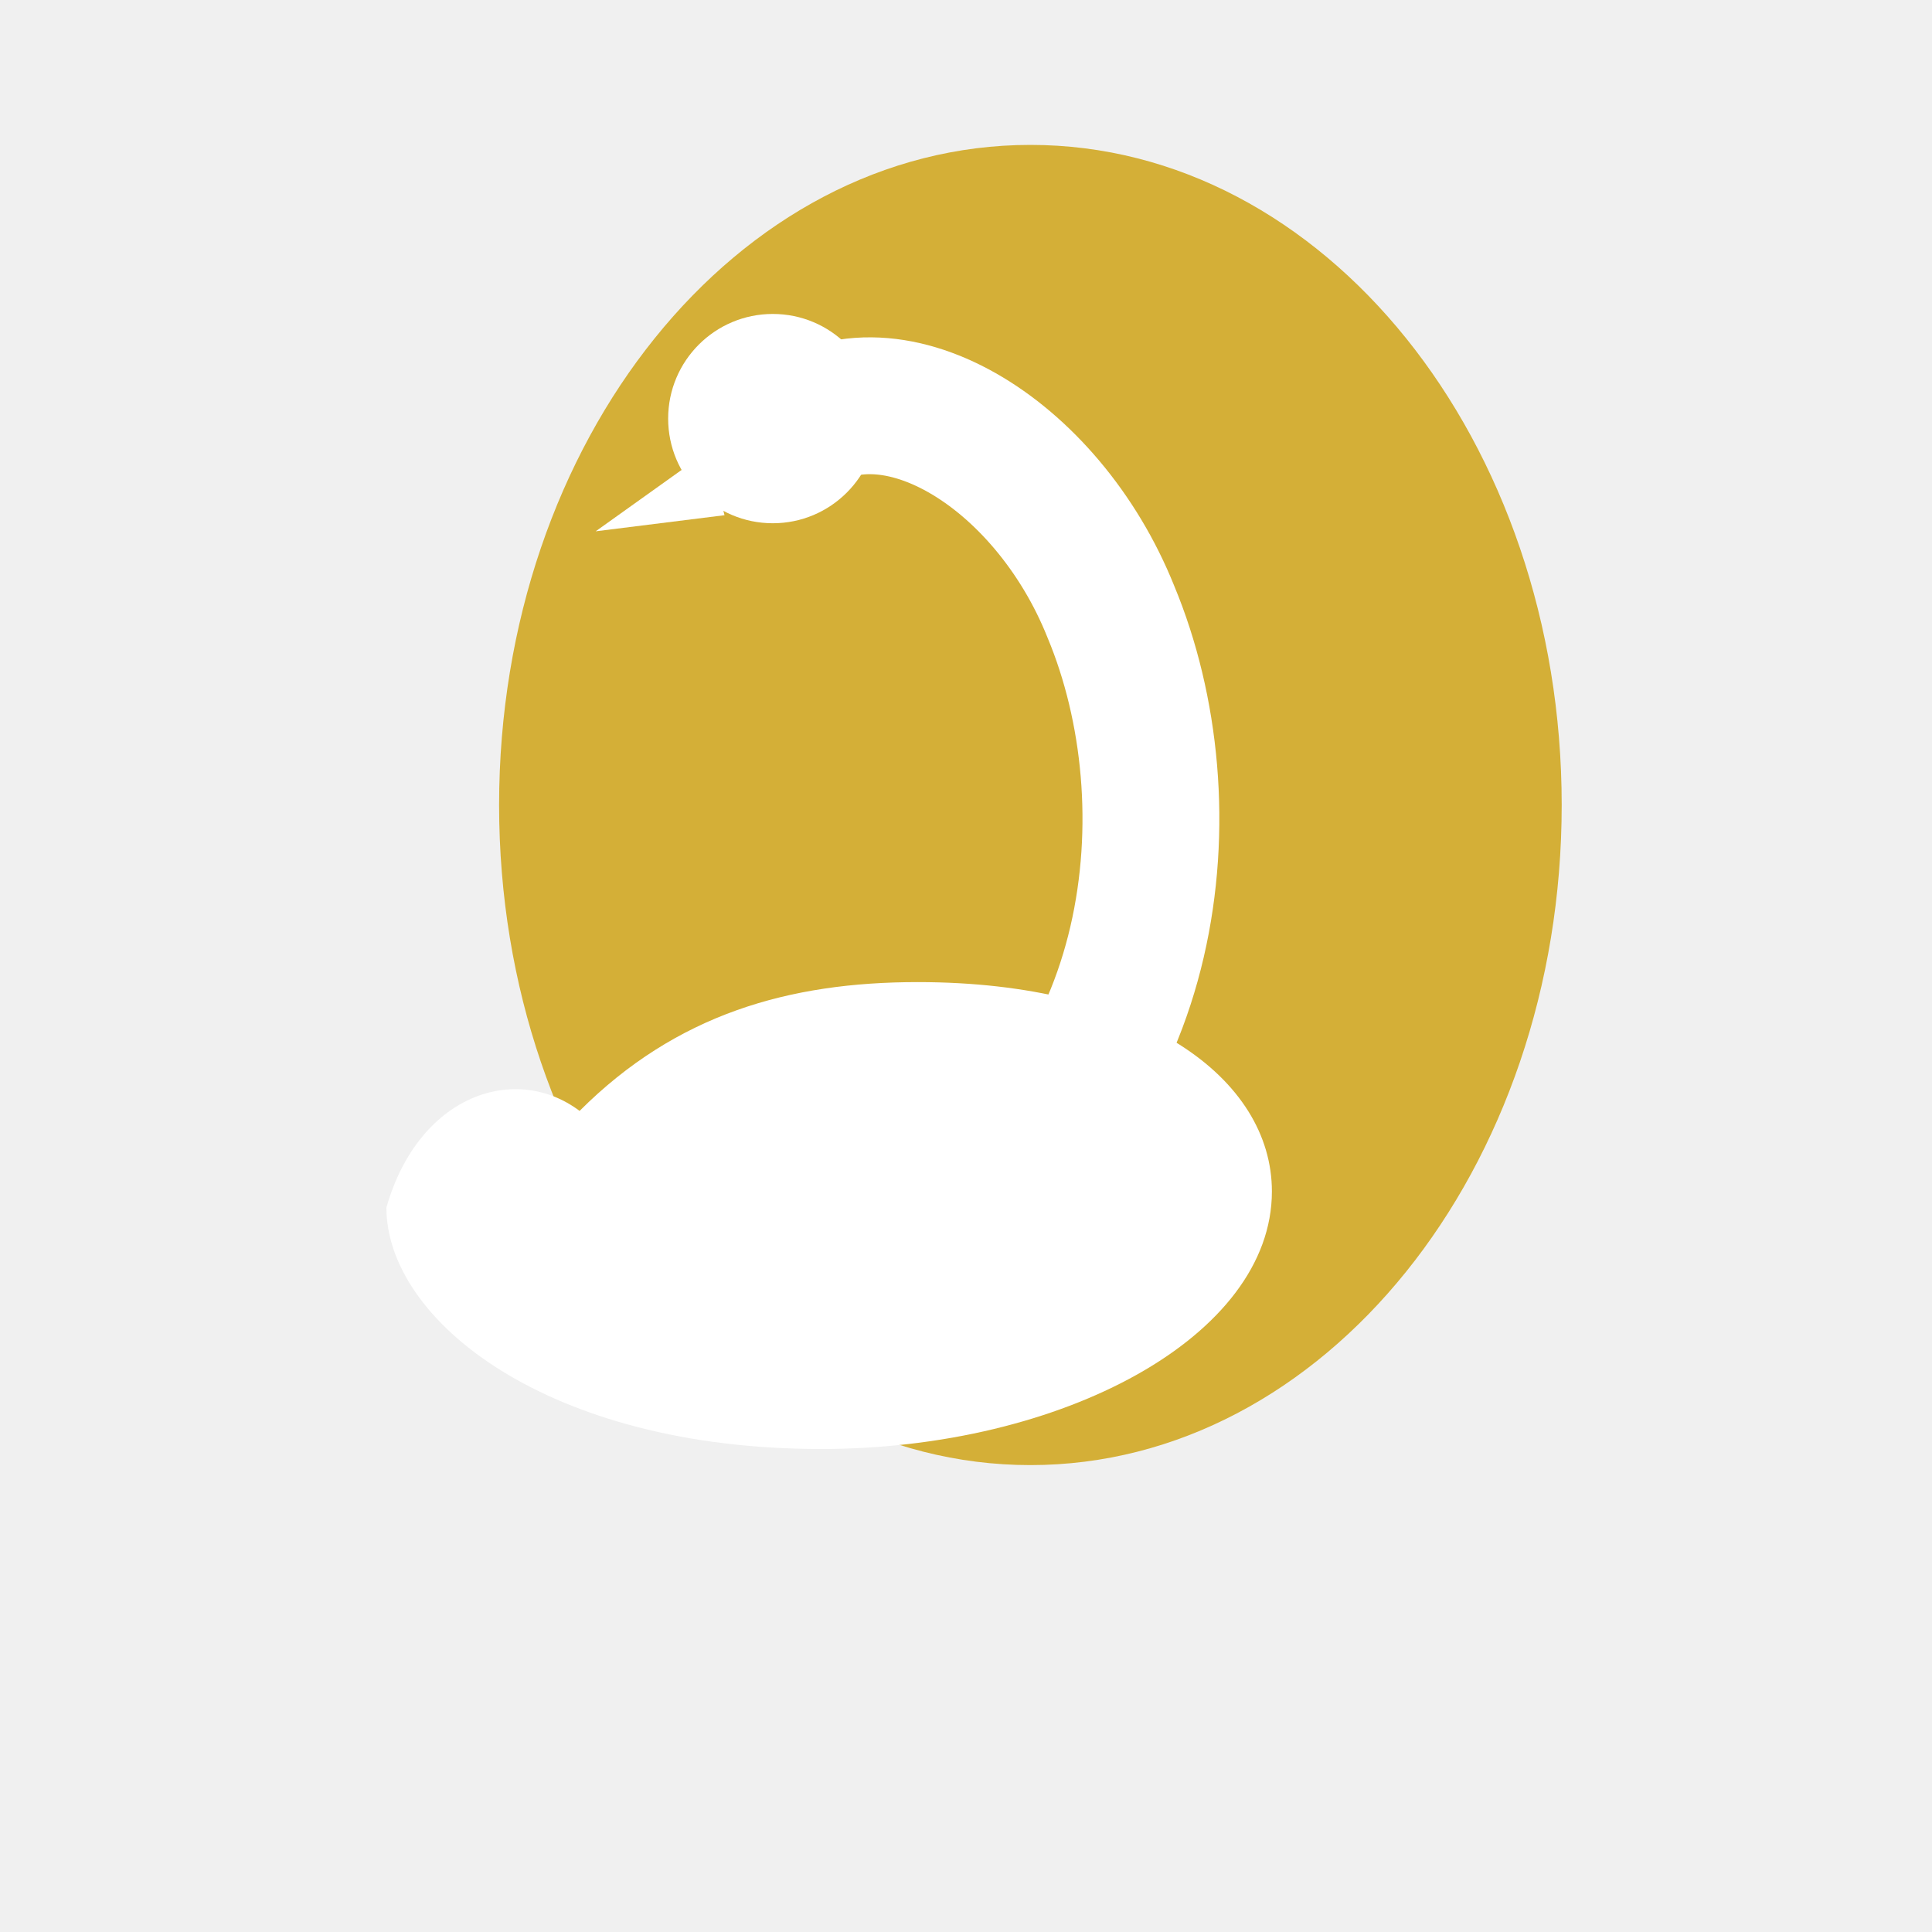
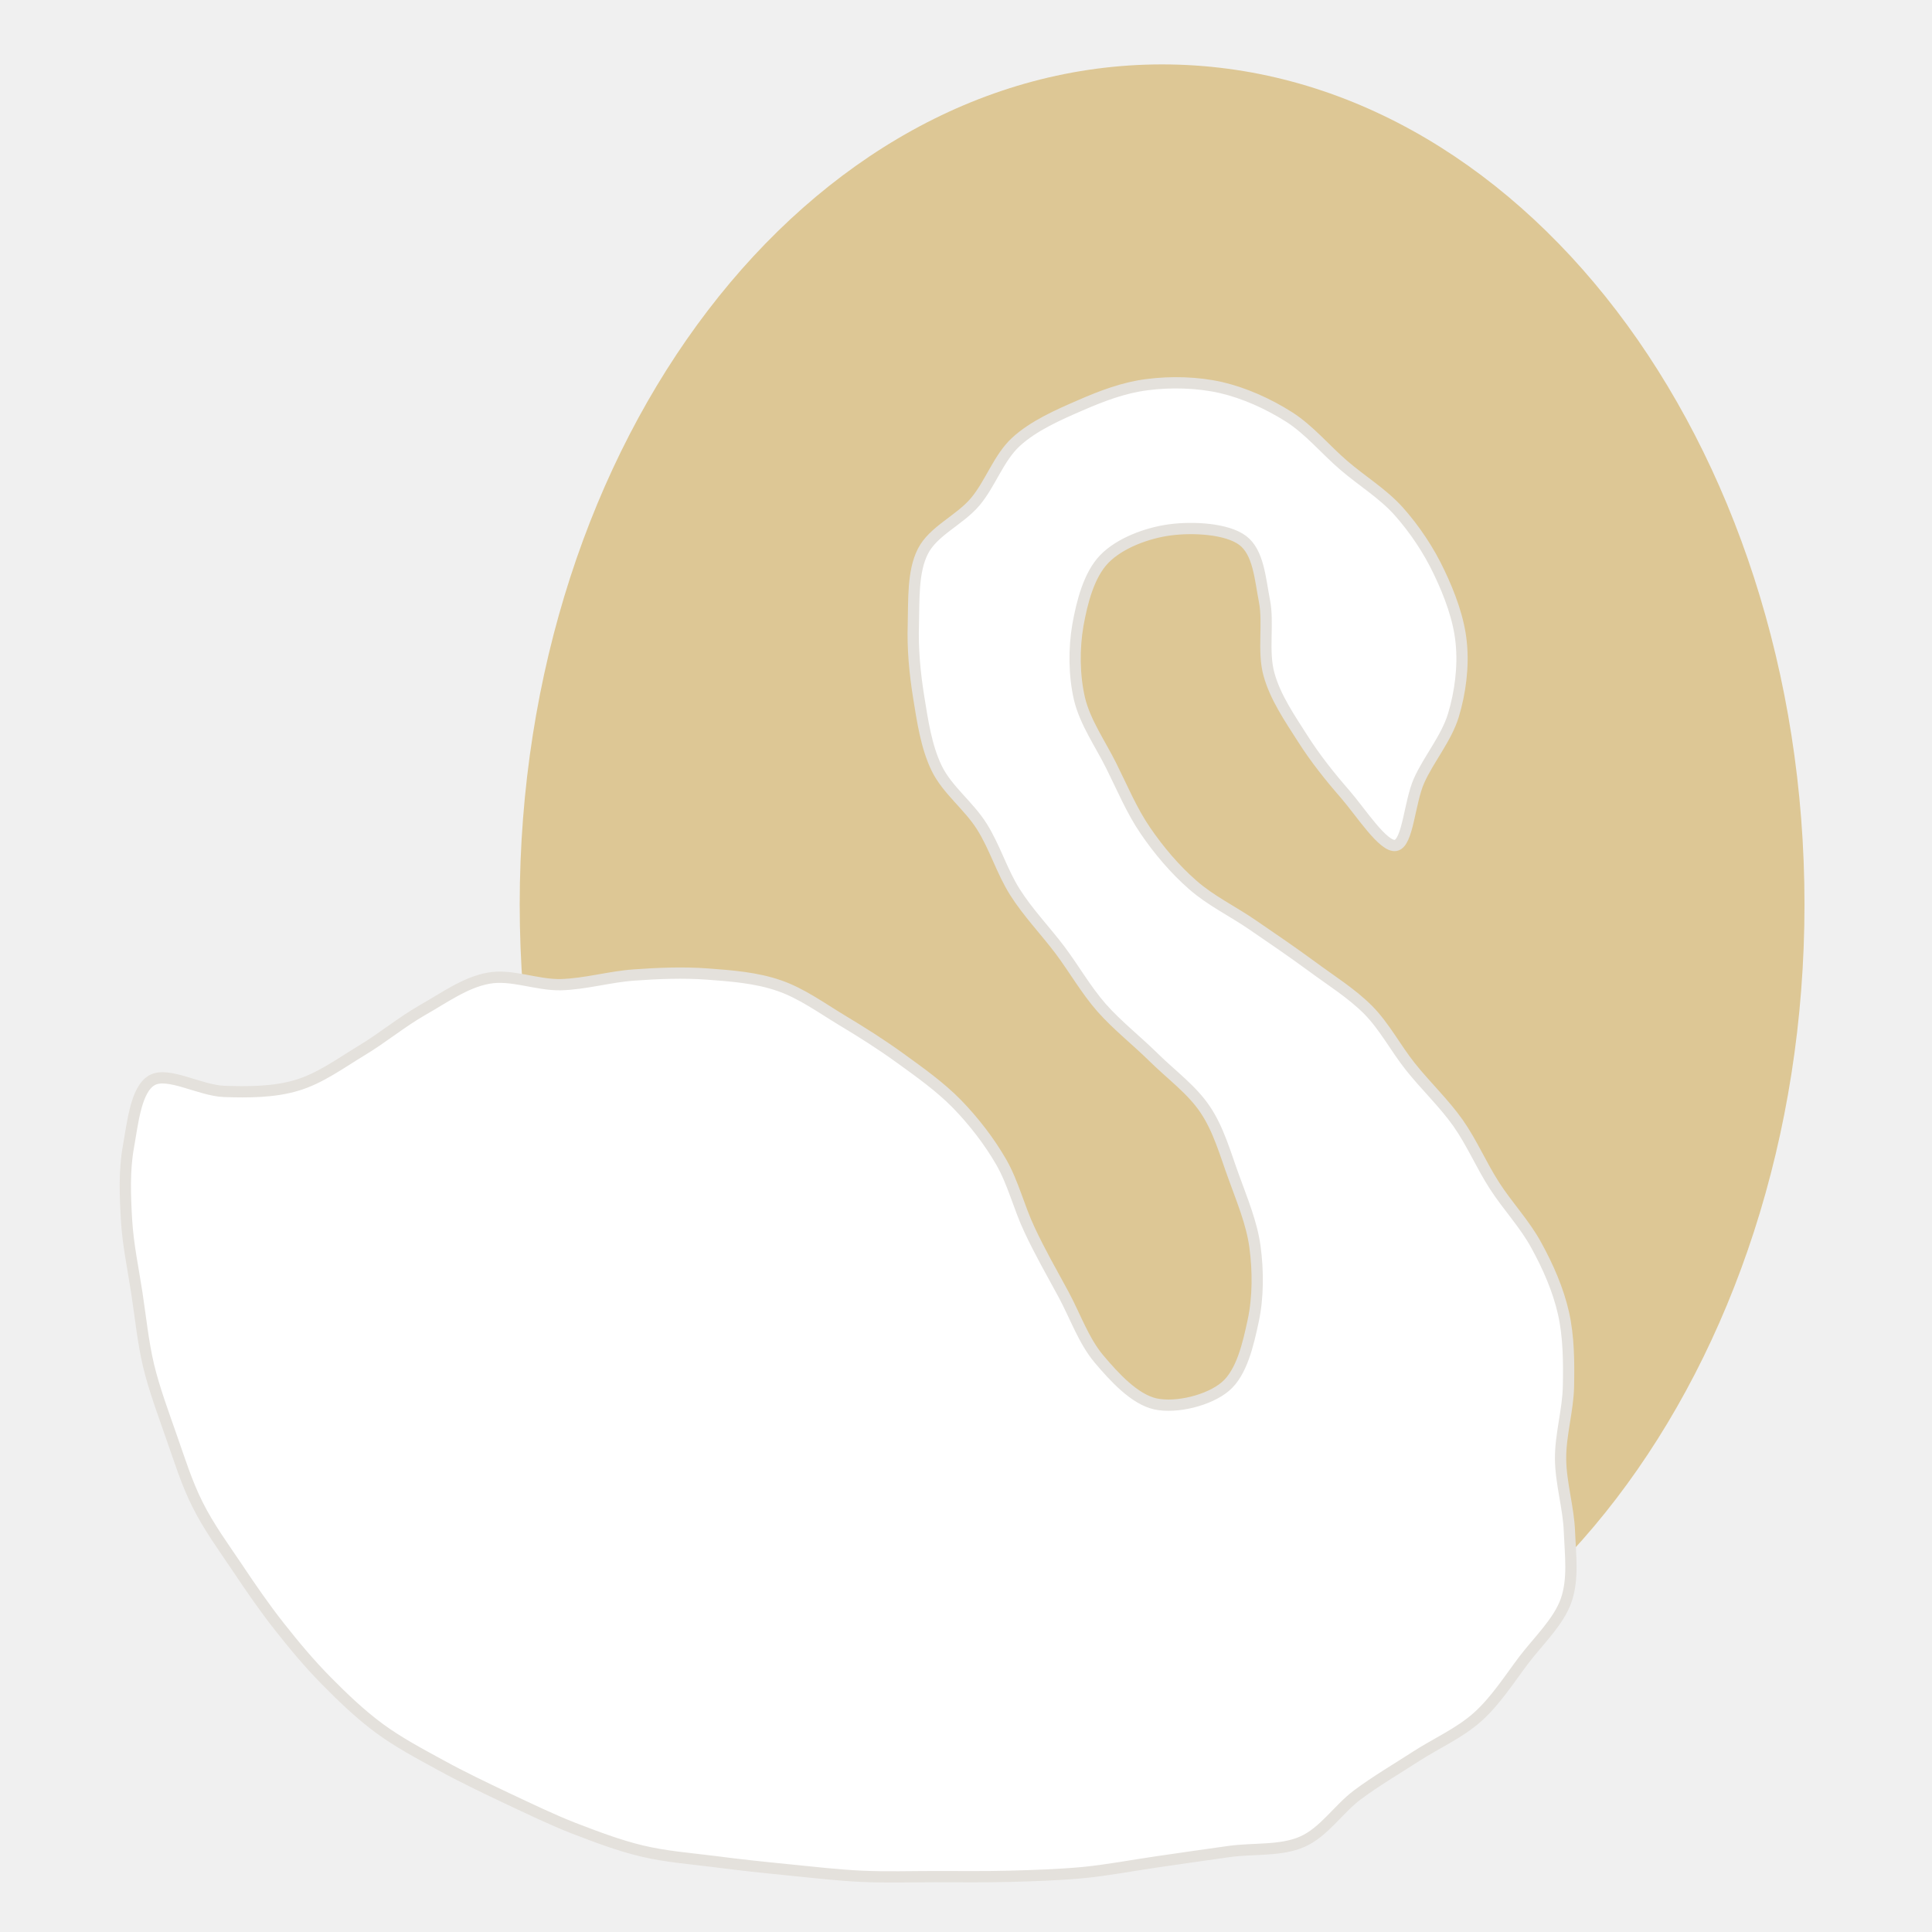
- <svg xmlns="http://www.w3.org/2000/svg" viewBox="0 0 120 120" role="img" aria-label="Divic Exclusive Hotel">
-   <ellipse cx="64" cy="50" rx="33" ry="41" fill="#D4AF37" />
-   <g fill="#FFFFFF">
-     <path d="M24 75 C26 68 32 66 36 69 C42 63 49 61 57 61 C71 61 79 67 79 74 C79 83 66 90 51 90 C34 90 24 82 24 75 Z" />
-     <path d="M58 76 C72 68 74 50 69 38 C65 28 55 22 49 27" stroke="#FFFFFF" stroke-width="8.5" fill="none" stroke-linecap="round" />
-     <circle cx="48" cy="26" r="6.5" />
-     <path d="M44 28 L37 33 L45 32 Z" />
-   </g>
+ <svg xmlns="http://www.w3.org/2000/svg" viewBox="0 0 120 120" role="img" aria-labelledby="divic-mark">
+   <ellipse cx="72.18" cy="56.18" rx="39.9" ry="52.18" fill="#DDC795" />
+   <path fill="#FFFFFF" fill-rule="evenodd" stroke="#E4E1DC" stroke-width=".7" d="M67.27 116.31 C65.75 116.45 64.23 116.5 62.7 116.54 C61.17 116.58 59.64 116.56 58.11 116.56     C56.58 116.56 55.05 116.61 53.52 116.54 C52 116.47 50.5 116.29 48.98 116.14 C47.46 115.99 45.93     115.83 44.42 115.63 C42.9 115.44 41.35 115.32 39.88 114.97 C38.41 114.62 37.01 114.08 35.6     113.54 C34.2 112.99 32.83 112.32 31.46 111.68 C30.09 111.03 28.69 110.36 27.38 109.64 C26.06     108.92 24.74 108.22 23.56 107.35 C22.38 106.48 21.33 105.47 20.29 104.42 C19.25 103.37 18.28     102.21 17.35 101.03 C16.42 99.85 15.56 98.6 14.72 97.34 C13.87 96.08 12.96 94.83 12.28 93.47     C11.59 92.11 11.14 90.63 10.63 89.19 C10.13 87.75 9.59 86.31 9.23 84.83 C8.88 83.35 8.73 81.81     8.5 80.31 C8.27 78.8 7.95 77.31 7.86 75.79 C7.77 74.28 7.71 72.66 7.98 71.21 C8.24 69.76 8.44     67.67 9.43 67.1 C10.42 66.53 12.41 67.73 13.92 67.79 C15.42 67.84 17.02 67.84 18.44 67.41 C19.87     66.99 21.17 66.03 22.46 65.25 C23.76 64.47 24.93 63.49 26.24 62.74 C27.55 62 28.89 61.02 30.33     60.76 C31.76 60.49 33.32 61.19 34.83 61.16 C36.34 61.12 37.85 60.67 39.37 60.56 C40.89 60.45     42.45 60.39 43.95 60.5 C45.44 60.61 46.98 60.73 48.37 61.21 C49.76 61.68 51.02 62.6 52.28 63.36     C53.53 64.11 54.72 64.86 55.92 65.73 C57.11 66.59 58.38 67.49 59.43 68.56 C60.48 69.64 61.44     70.88 62.19 72.18 C62.94 73.49 63.29 75 63.94 76.37 C64.58 77.75 65.35 79.09 66.07 80.42 C66.79     81.76 67.31 83.28 68.26 84.41 C69.21 85.53 70.46 86.91 71.77 87.2 C73.08 87.48 75.1 86.98 76.11     86.12 C77.13 85.26 77.53 83.48 77.84 82.03 C78.15 80.59 78.15 78.94 77.95 77.45 C77.75 75.96     77.14 74.52 76.63 73.1 C76.11 71.68 75.69 70.15 74.86 68.92 C74.04 67.69 72.77 66.77 71.69 65.71     C70.62 64.65 69.4 63.7 68.42 62.59 C67.44 61.47 66.73 60.2 65.83 59 C64.93 57.81 63.85 56.69     63.04 55.41 C62.23 54.13 61.79 52.61 60.98 51.33 C60.17 50.04 58.83 49.06 58.18 47.72 C57.53     46.38 57.3 44.78 57.06 43.29 C56.82 41.8 56.68 40.29 56.73 38.78 C56.77 37.27 56.68 35.51 57.32     34.25 C57.96 32.98 59.59 32.32 60.56 31.18 C61.52 30.05 62.02 28.44 63.11 27.44 C64.2 26.44     65.73 25.77 67.09 25.18 C68.44 24.59 69.81 24.07 71.26 23.89 C72.72 23.7 74.37 23.74 75.83 24.07     C77.29 24.41 78.76 25.07 80.04 25.88 C81.31 26.68 82.32 27.92 83.46 28.9 C84.6 29.88 85.88 30.65     86.87 31.75 C87.86 32.86 88.75 34.19 89.39 35.55 C90.04 36.91 90.62 38.45 90.76 39.93 C90.91     41.41 90.7 43.02 90.27 44.44 C89.83 45.87 88.74 47.15 88.14 48.49 C87.54 49.84 87.45 52.37 86.69     52.51 C85.93 52.65 84.52 50.45 83.56 49.34 C82.6 48.24 81.7 47.11 80.91 45.87 C80.12 44.63 79.21     43.31 78.82 41.89 C78.42 40.47 78.81 38.72 78.54 37.34 C78.27 35.95 78.17 34.31 77.19 33.57     C76.21 32.83 74.1 32.72 72.67 32.91 C71.24 33.1 69.55 33.73 68.59 34.72 C67.64 35.7 67.21 37.38     66.95 38.83 C66.7 40.28 66.71 41.95 67.05 43.41 C67.4 44.86 68.33 46.18 69.01 47.54 C69.69 48.9     70.29 50.35 71.14 51.59 C71.98 52.82 72.97 53.99 74.08 54.96 C75.19 55.94 76.57 56.6 77.79 57.44     C79.02 58.28 80.25 59.12 81.45 60 C82.65 60.89 83.96 61.7 84.99 62.74 C86.01 63.78 86.67 65.08     87.6 66.25 C88.53 67.42 89.69 68.52 90.56 69.75 C91.43 70.99 92.01 72.38 92.83 73.65 C93.64     74.91 94.72 76.04 95.43 77.36 C96.15 78.67 96.78 80.1 97.11 81.56 C97.44 83.02 97.45 84.6 97.42     86.11 C97.39 87.61 96.92 89.1 96.93 90.61 C96.94 92.11 97.43 93.67 97.48 95.14 C97.54 96.61     97.74 98.09 97.27 99.42 C96.8 100.74 95.57 101.9 94.65 103.1 C93.74 104.31 92.88 105.66 91.77     106.65 C90.65 107.65 89.21 108.28 87.97 109.08 C86.72 109.89 85.48 110.61 84.3 111.49 C83.12     112.38 82.22 113.81 80.89 114.39 C79.57 114.98 77.87 114.79 76.35 115 C74.84 115.21 73.32 115.43     71.81 115.65 C70.3 115.87 68.79 116.16 67.27 116.31Z" />
</svg>
